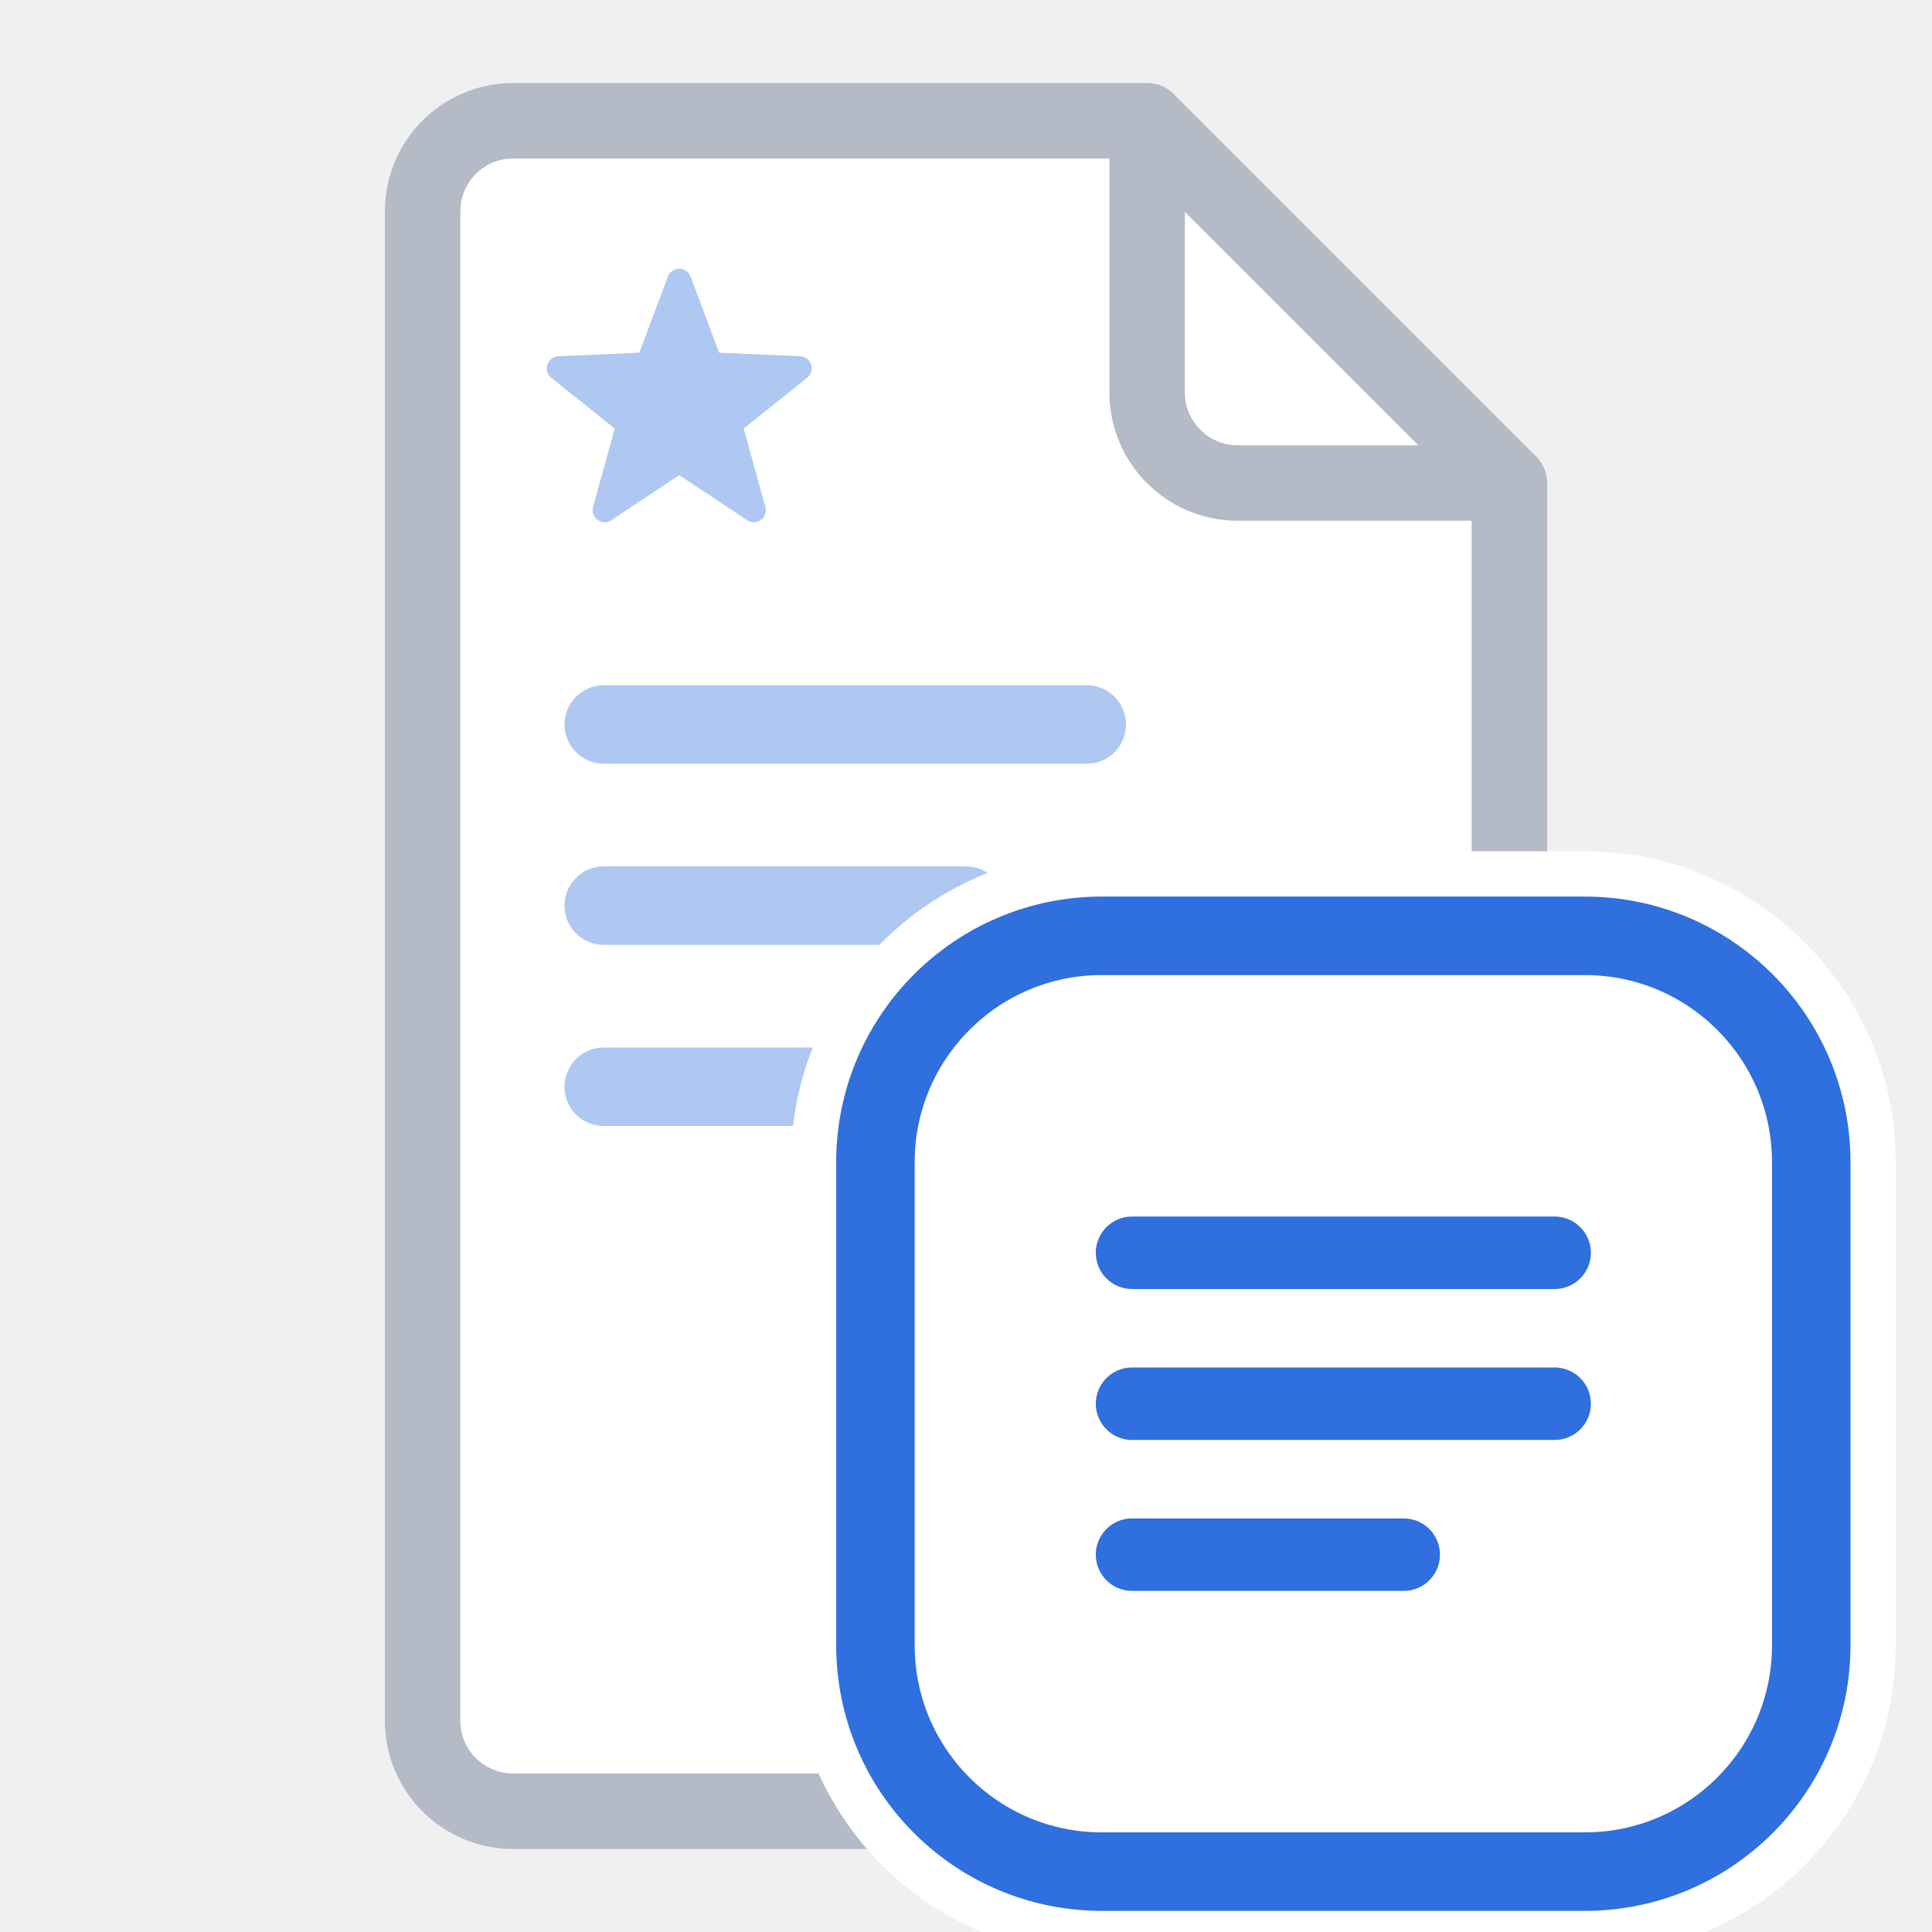
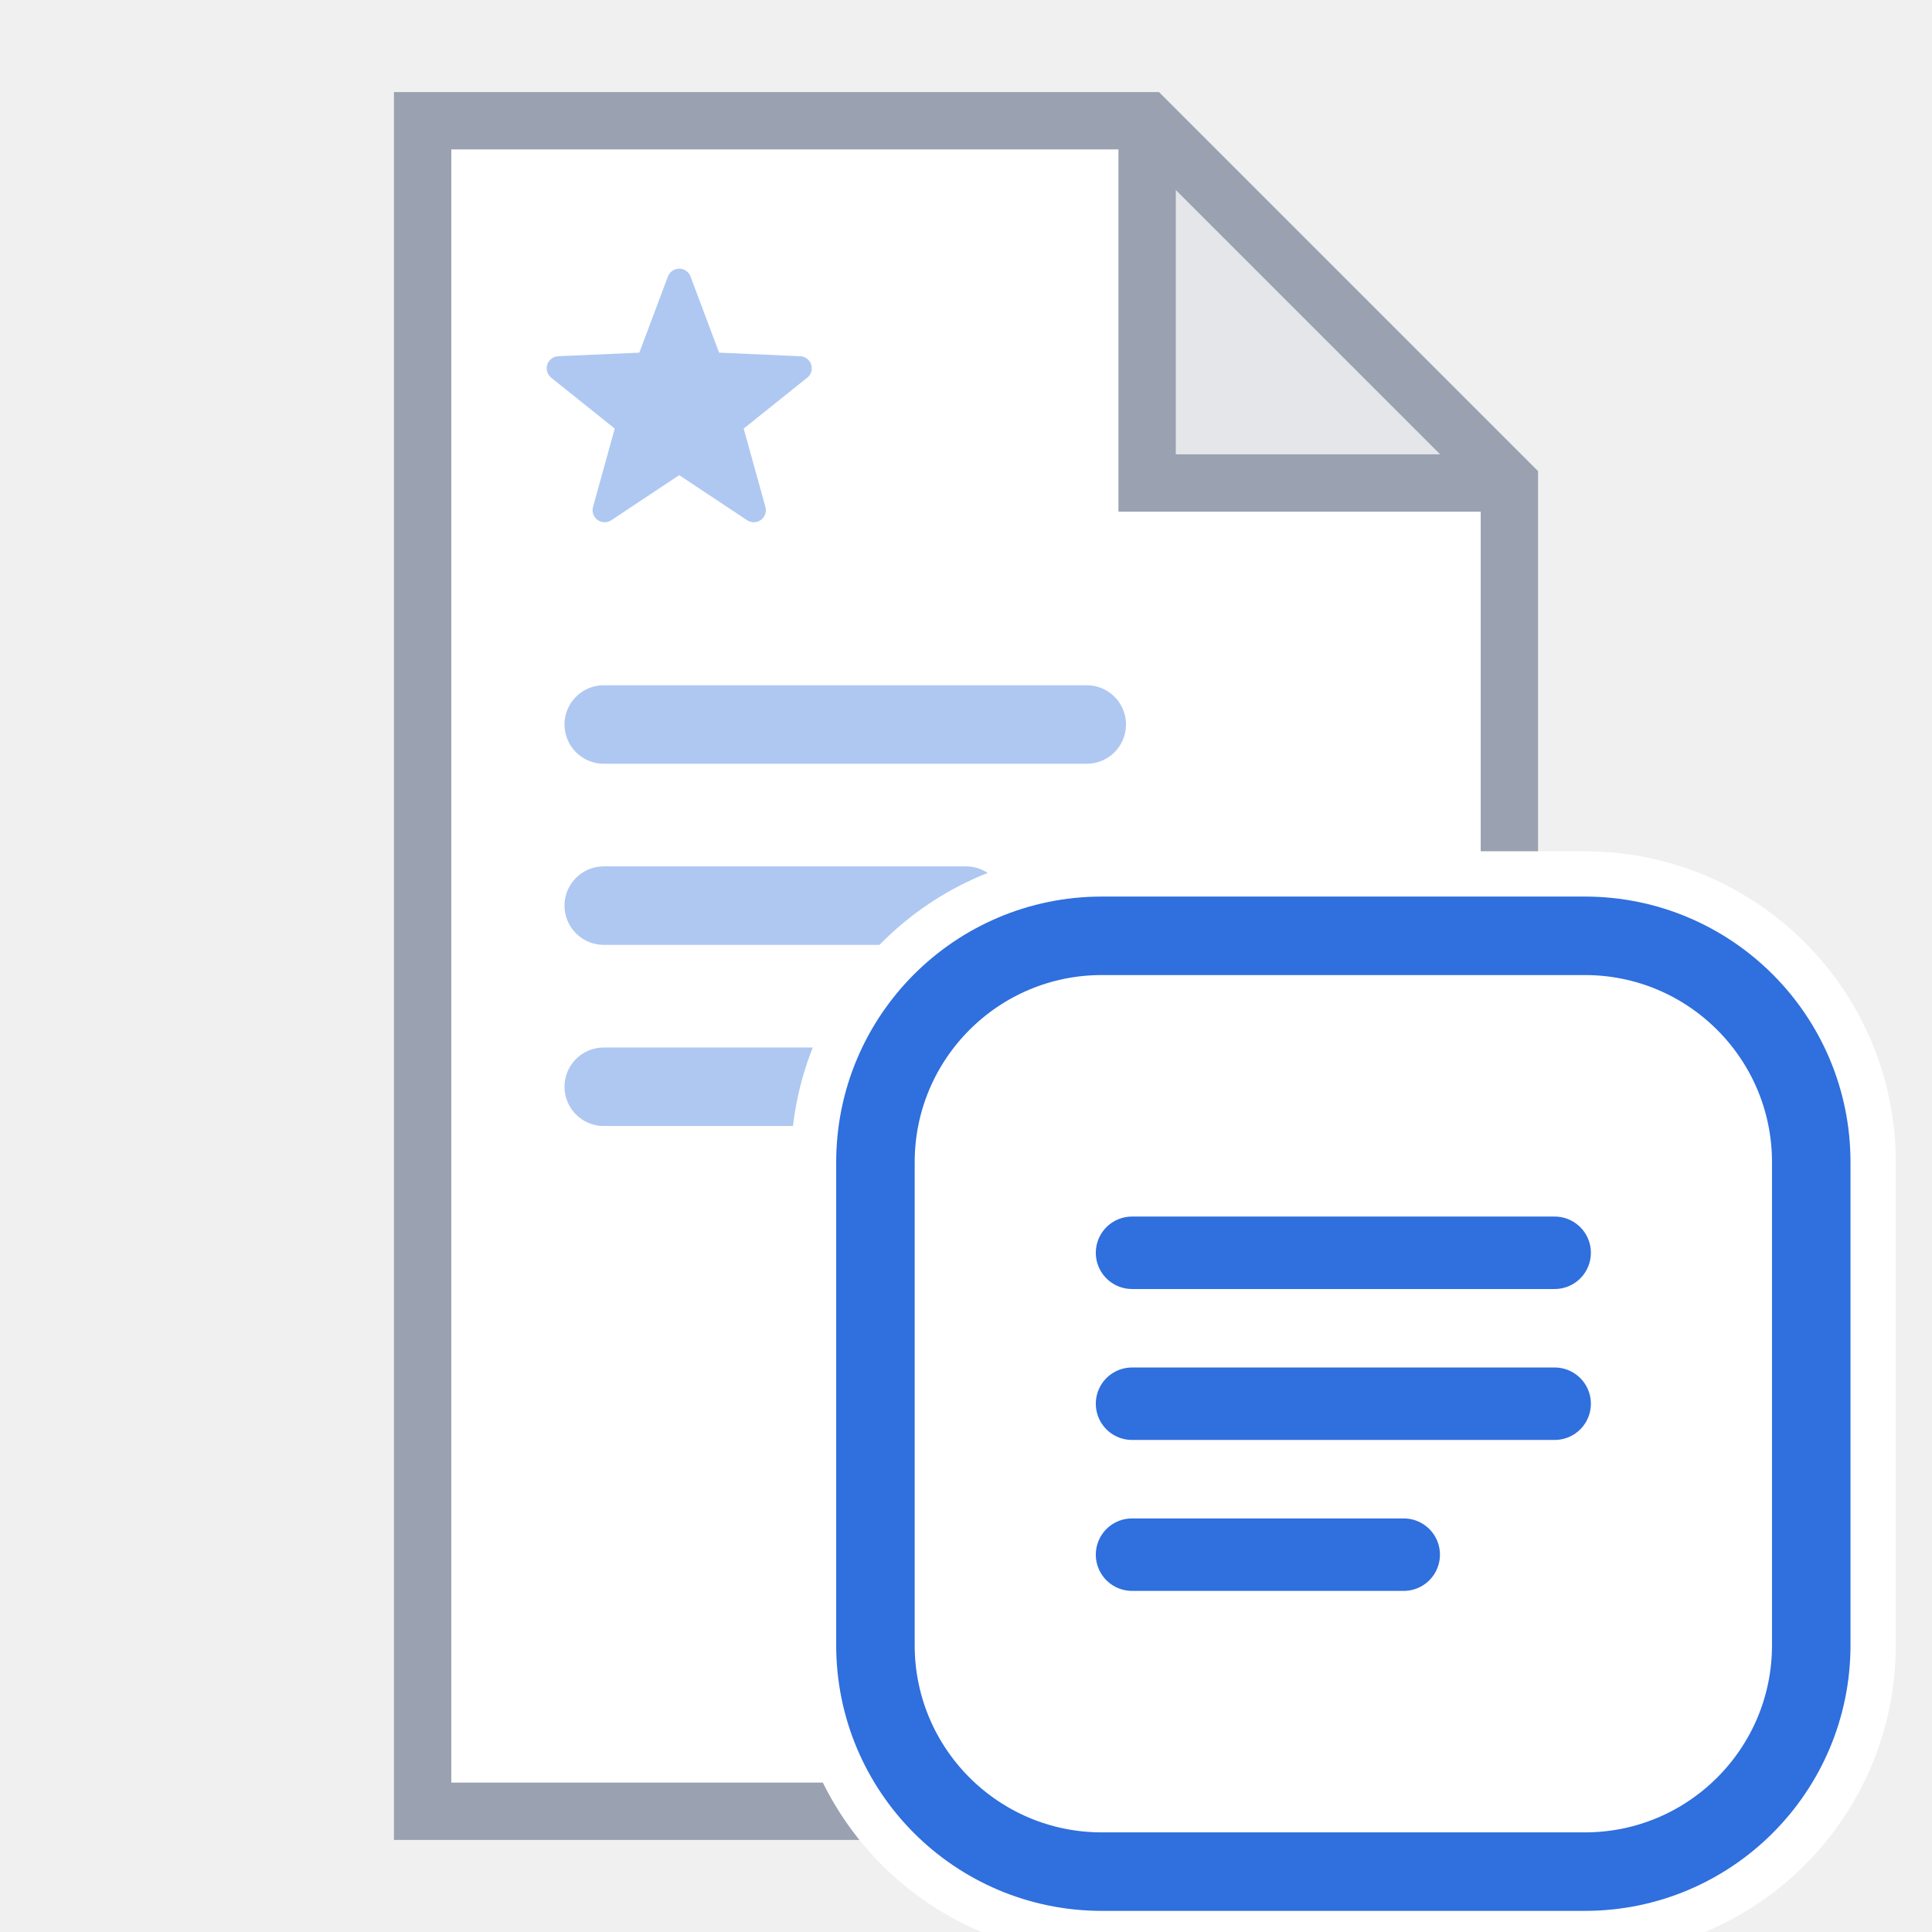
<svg xmlns="http://www.w3.org/2000/svg" viewBox="0 0 64 64" width="64" height="64">
-   <path d="M17 4H38L50 16V57A3 3 0 0 1 47 60H17A3 3 0 0 1 14 57V7A3 3 0 0 1 17 4Z" fill="#FFFFFF" stroke="#B4BAC6" stroke-width="2.5" stroke-linejoin="round" />
-   <path d="M38 4V13A3 3 0 0 0 41 16H50" fill="none" stroke="#B4BAC6" stroke-width="2.5" stroke-linejoin="round" />
+   <path d="M14 4H38L50 16V60H14Z" fill="#FFFFFF" />
+   <path d="M38 4V16H50Z" fill="#E4E6EA" />
+   <path d="M14 4H38L50 16V60H14Z" fill="none" stroke="#9AA2B1" stroke-width="1.9" stroke-linejoin="miter" />
+   <path d="M38 4V16H50" fill="none" stroke="#9AA2B1" stroke-width="1.9" stroke-linejoin="miter" />
  <polygon points="22.50,9.30 23.54,12.07 26.49,12.20 24.18,14.05 24.97,16.90 22.50,15.26 20.03,16.90 20.82,14.05 18.51,12.20 21.46,12.07" fill="#AFC8F2" stroke="#AFC8F2" stroke-width="0.8" stroke-linejoin="round" />
  <path d="M20 24H36M20 30H32M20 36H28" stroke="#AFC8F2" stroke-width="2.6" stroke-linecap="round" />
  <rect x="29" y="31" width="31" height="31" rx="7.5" fill="#FFFFFF" stroke="#FFFFFF" stroke-width="5.6" />
  <rect x="29" y="31" width="31" height="31" rx="7.5" fill="#FFFFFF" stroke="#2F6FDE" stroke-width="2.6" />
  <g transform="translate(32.5 34.5)" color="#2F6FDE" stroke="#2F6FDE" stroke-width="2.4" stroke-linecap="round" stroke-linejoin="round" fill="none">
    <path d="M5 7H19M5 12H19M5 17H14" />
  </g>
</svg>
